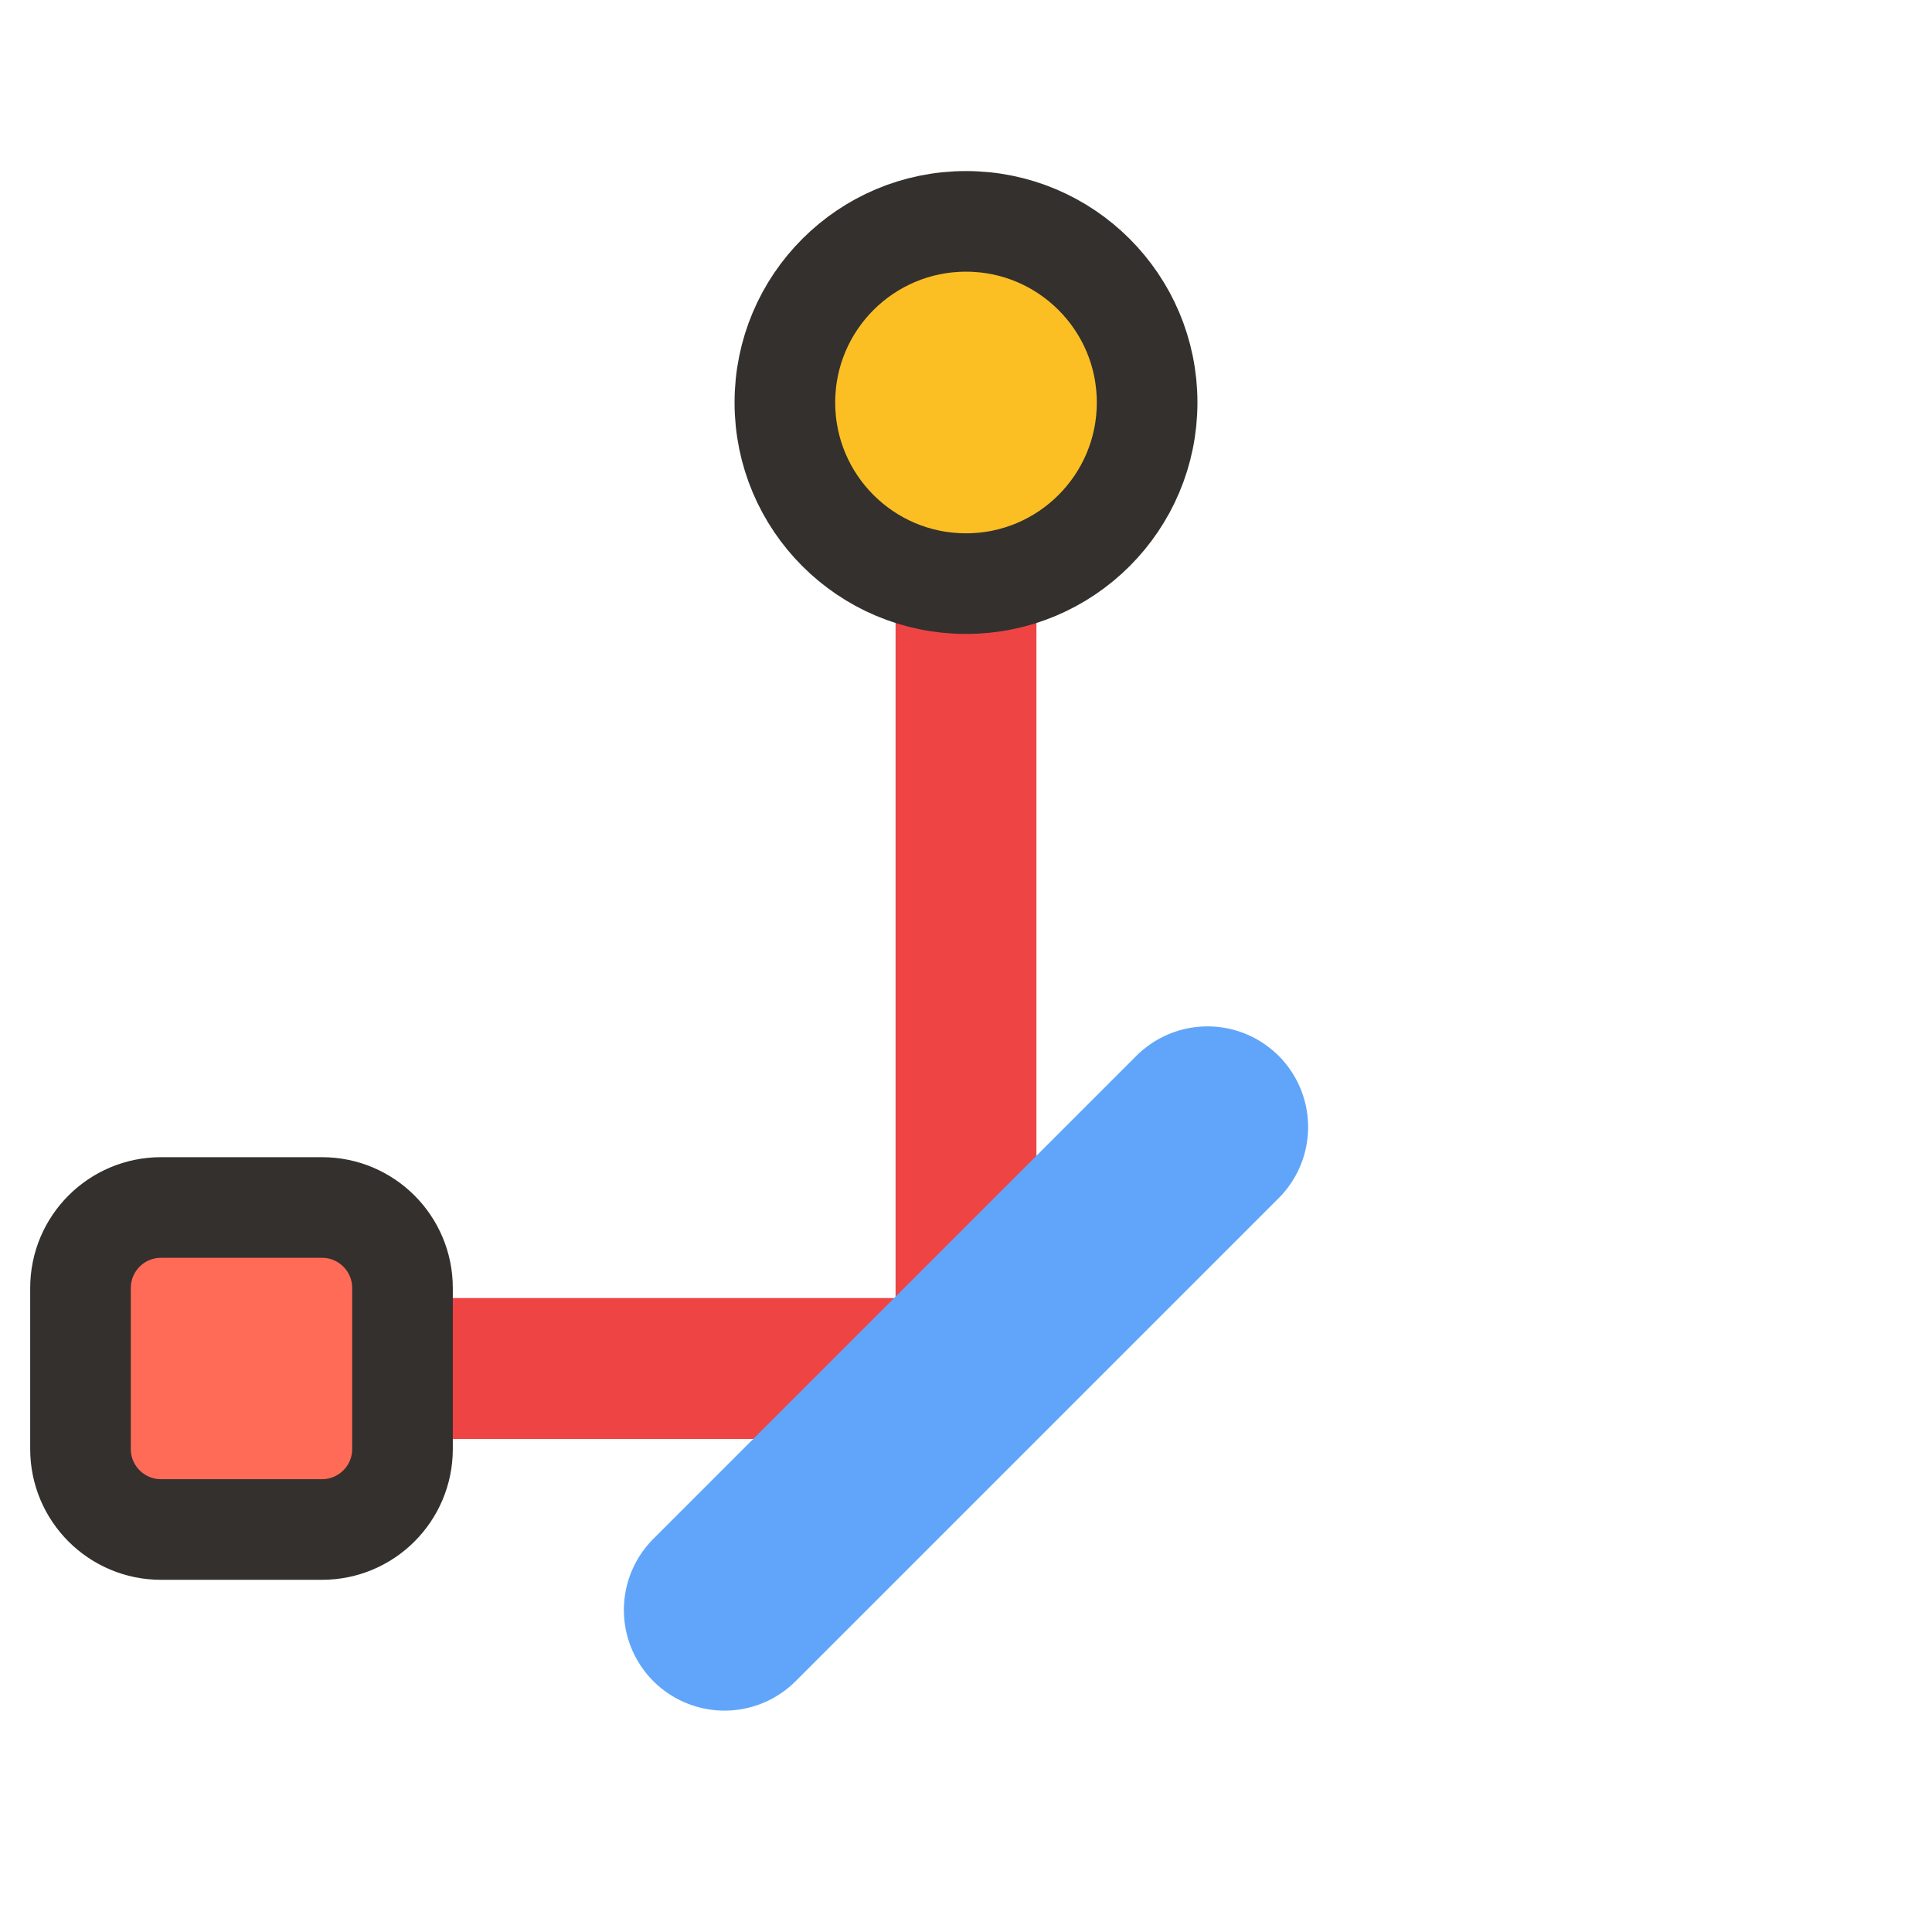
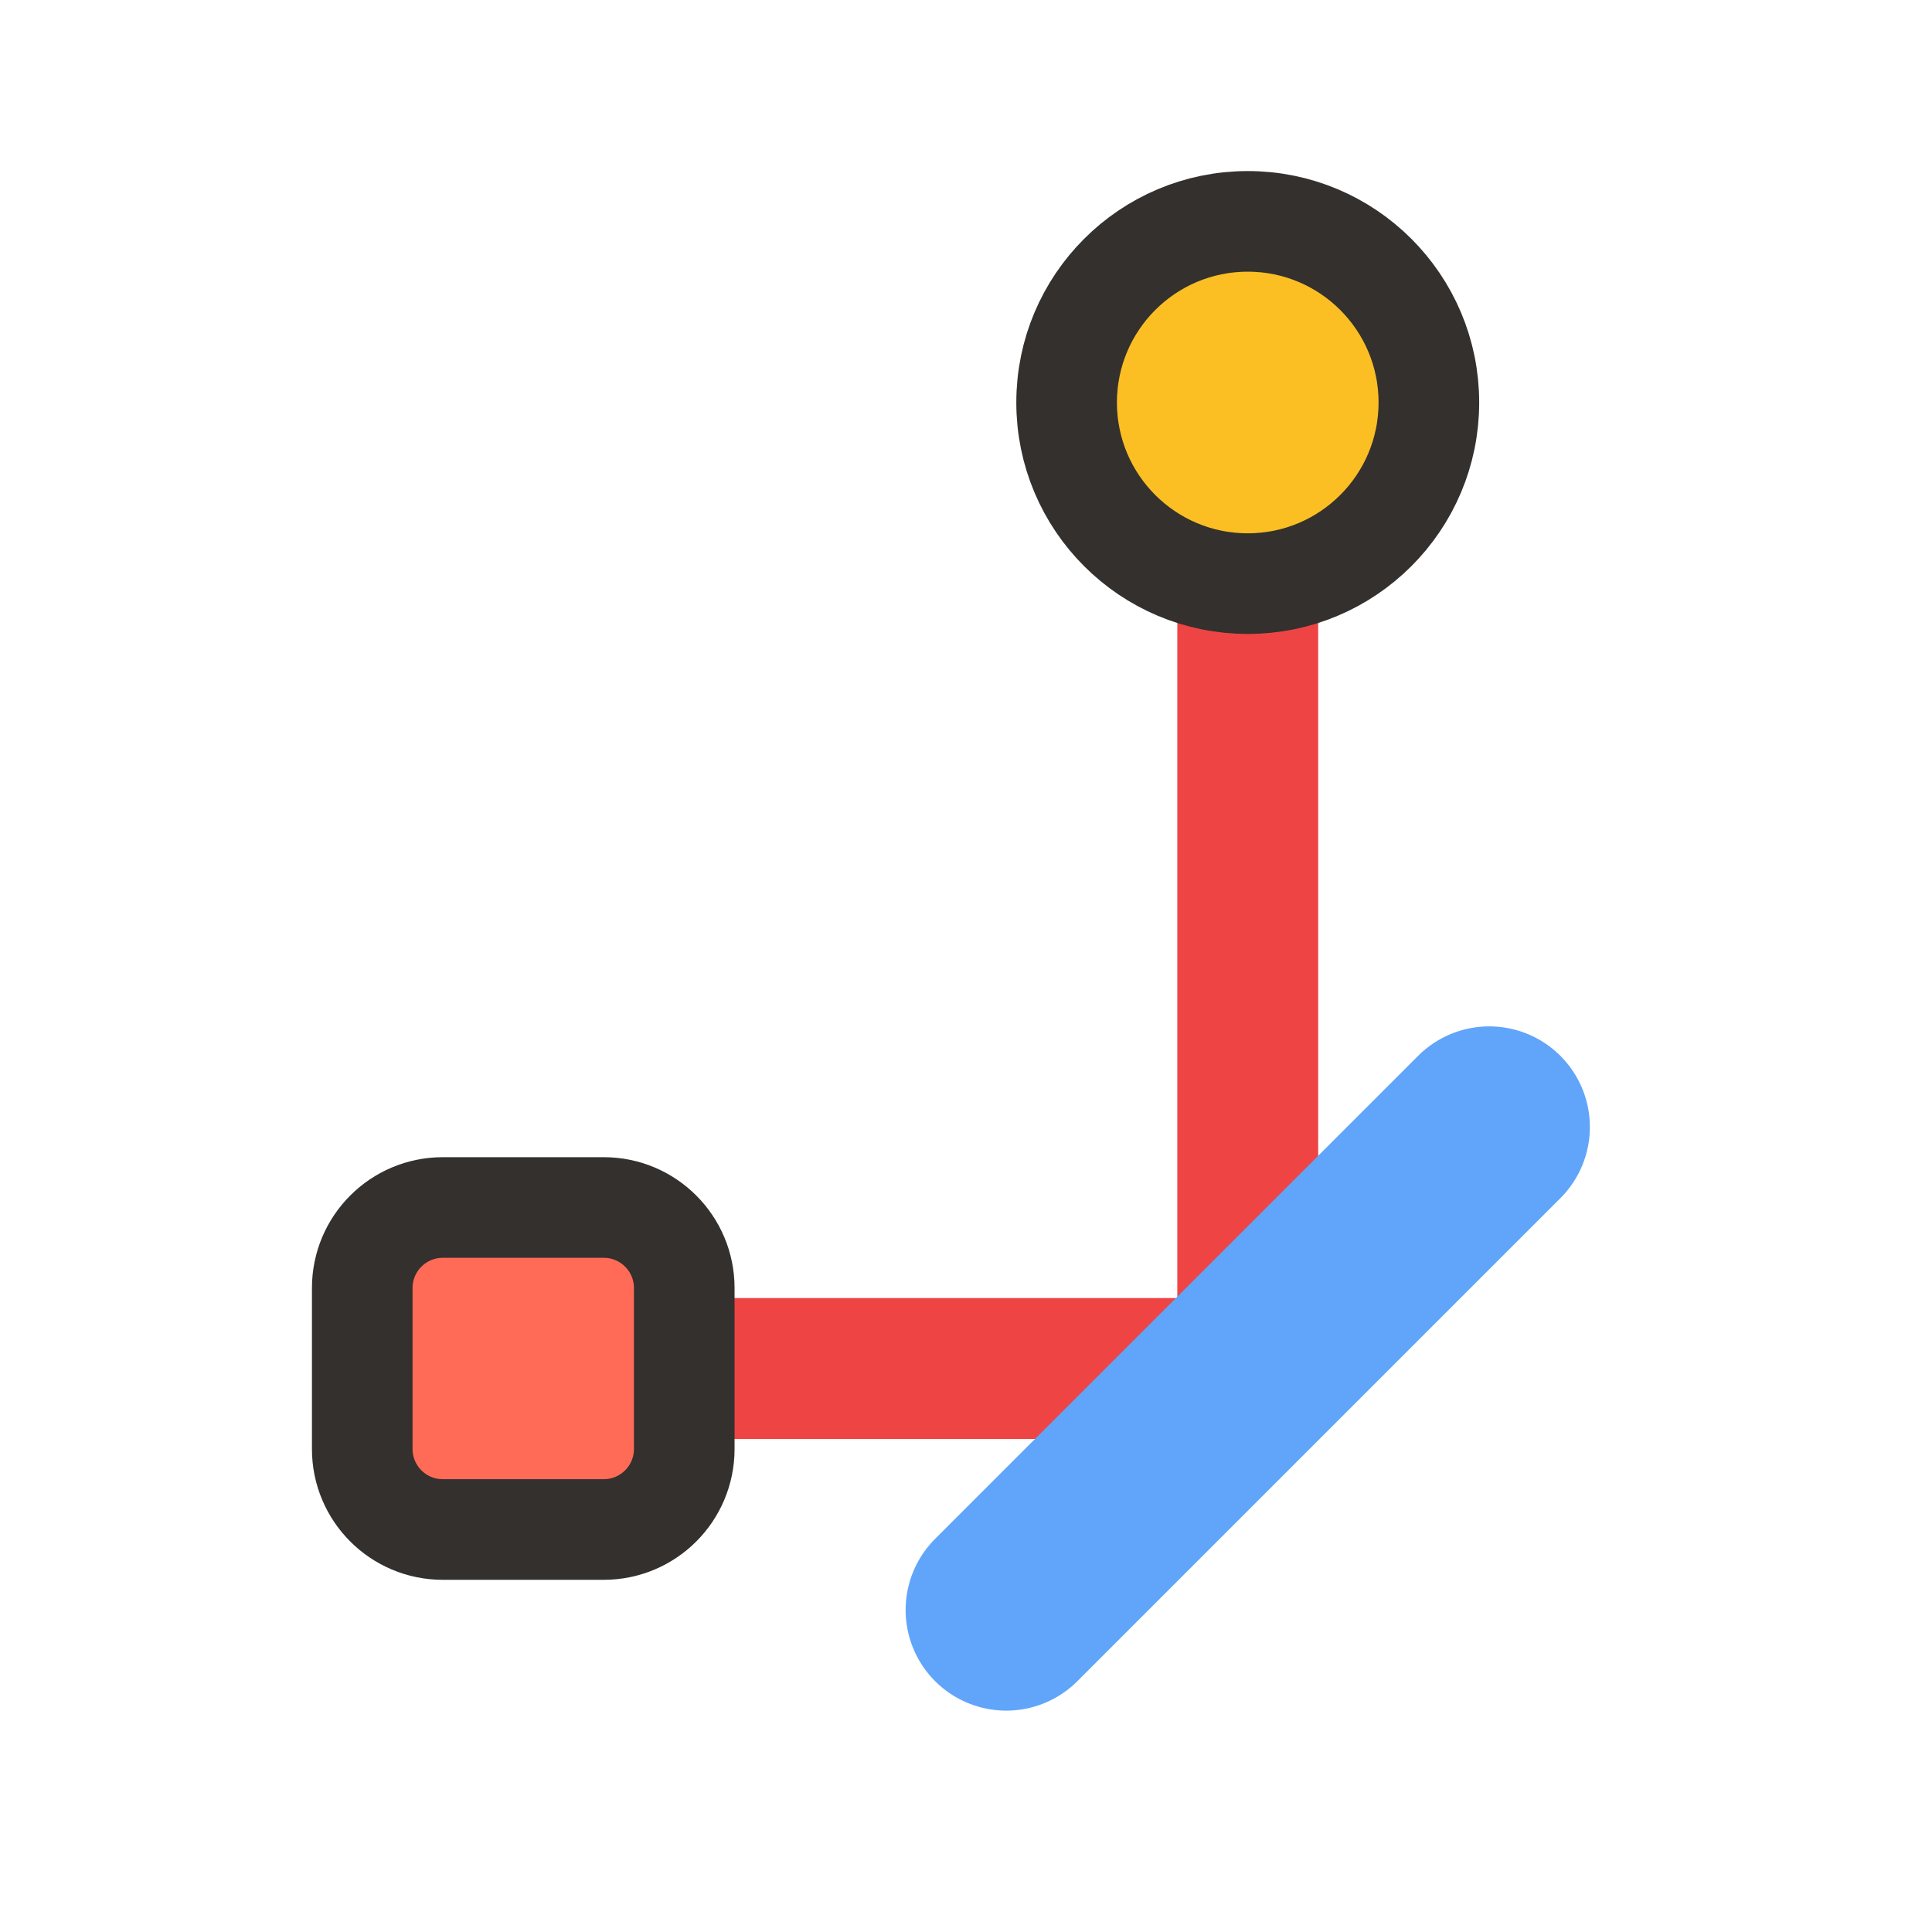
<svg xmlns="http://www.w3.org/2000/svg" viewBox="0 0 48 48">
  <g fill="none" stroke="#33302e" stroke-width="2.5" stroke-linejoin="round" stroke-linecap="round">
-     <path d="M10 34h14V14" fill="none" stroke="#ef4444" stroke-width="3.5" />
-     <path d="M18 40l12-12" stroke="#60a5fa" stroke-width="5" />
-     <rect x="2" y="30" width="8" height="8" rx="2" fill="#ff6b57" />
-     <circle cx="24" cy="10" r="4.5" fill="#fbbf24" />
+     <path d="M17 34h14V14" fill="none" stroke="#ef4444" stroke-width="3.5" />
+     <path d="M25 40l12-12" stroke="#60a5fa" stroke-width="5" />
+     <rect x="9" y="30" width="8" height="8" rx="2" fill="#ff6b57" />
+     <circle cx="31" cy="10" r="4.5" fill="#fbbf24" />
  </g>
</svg>
